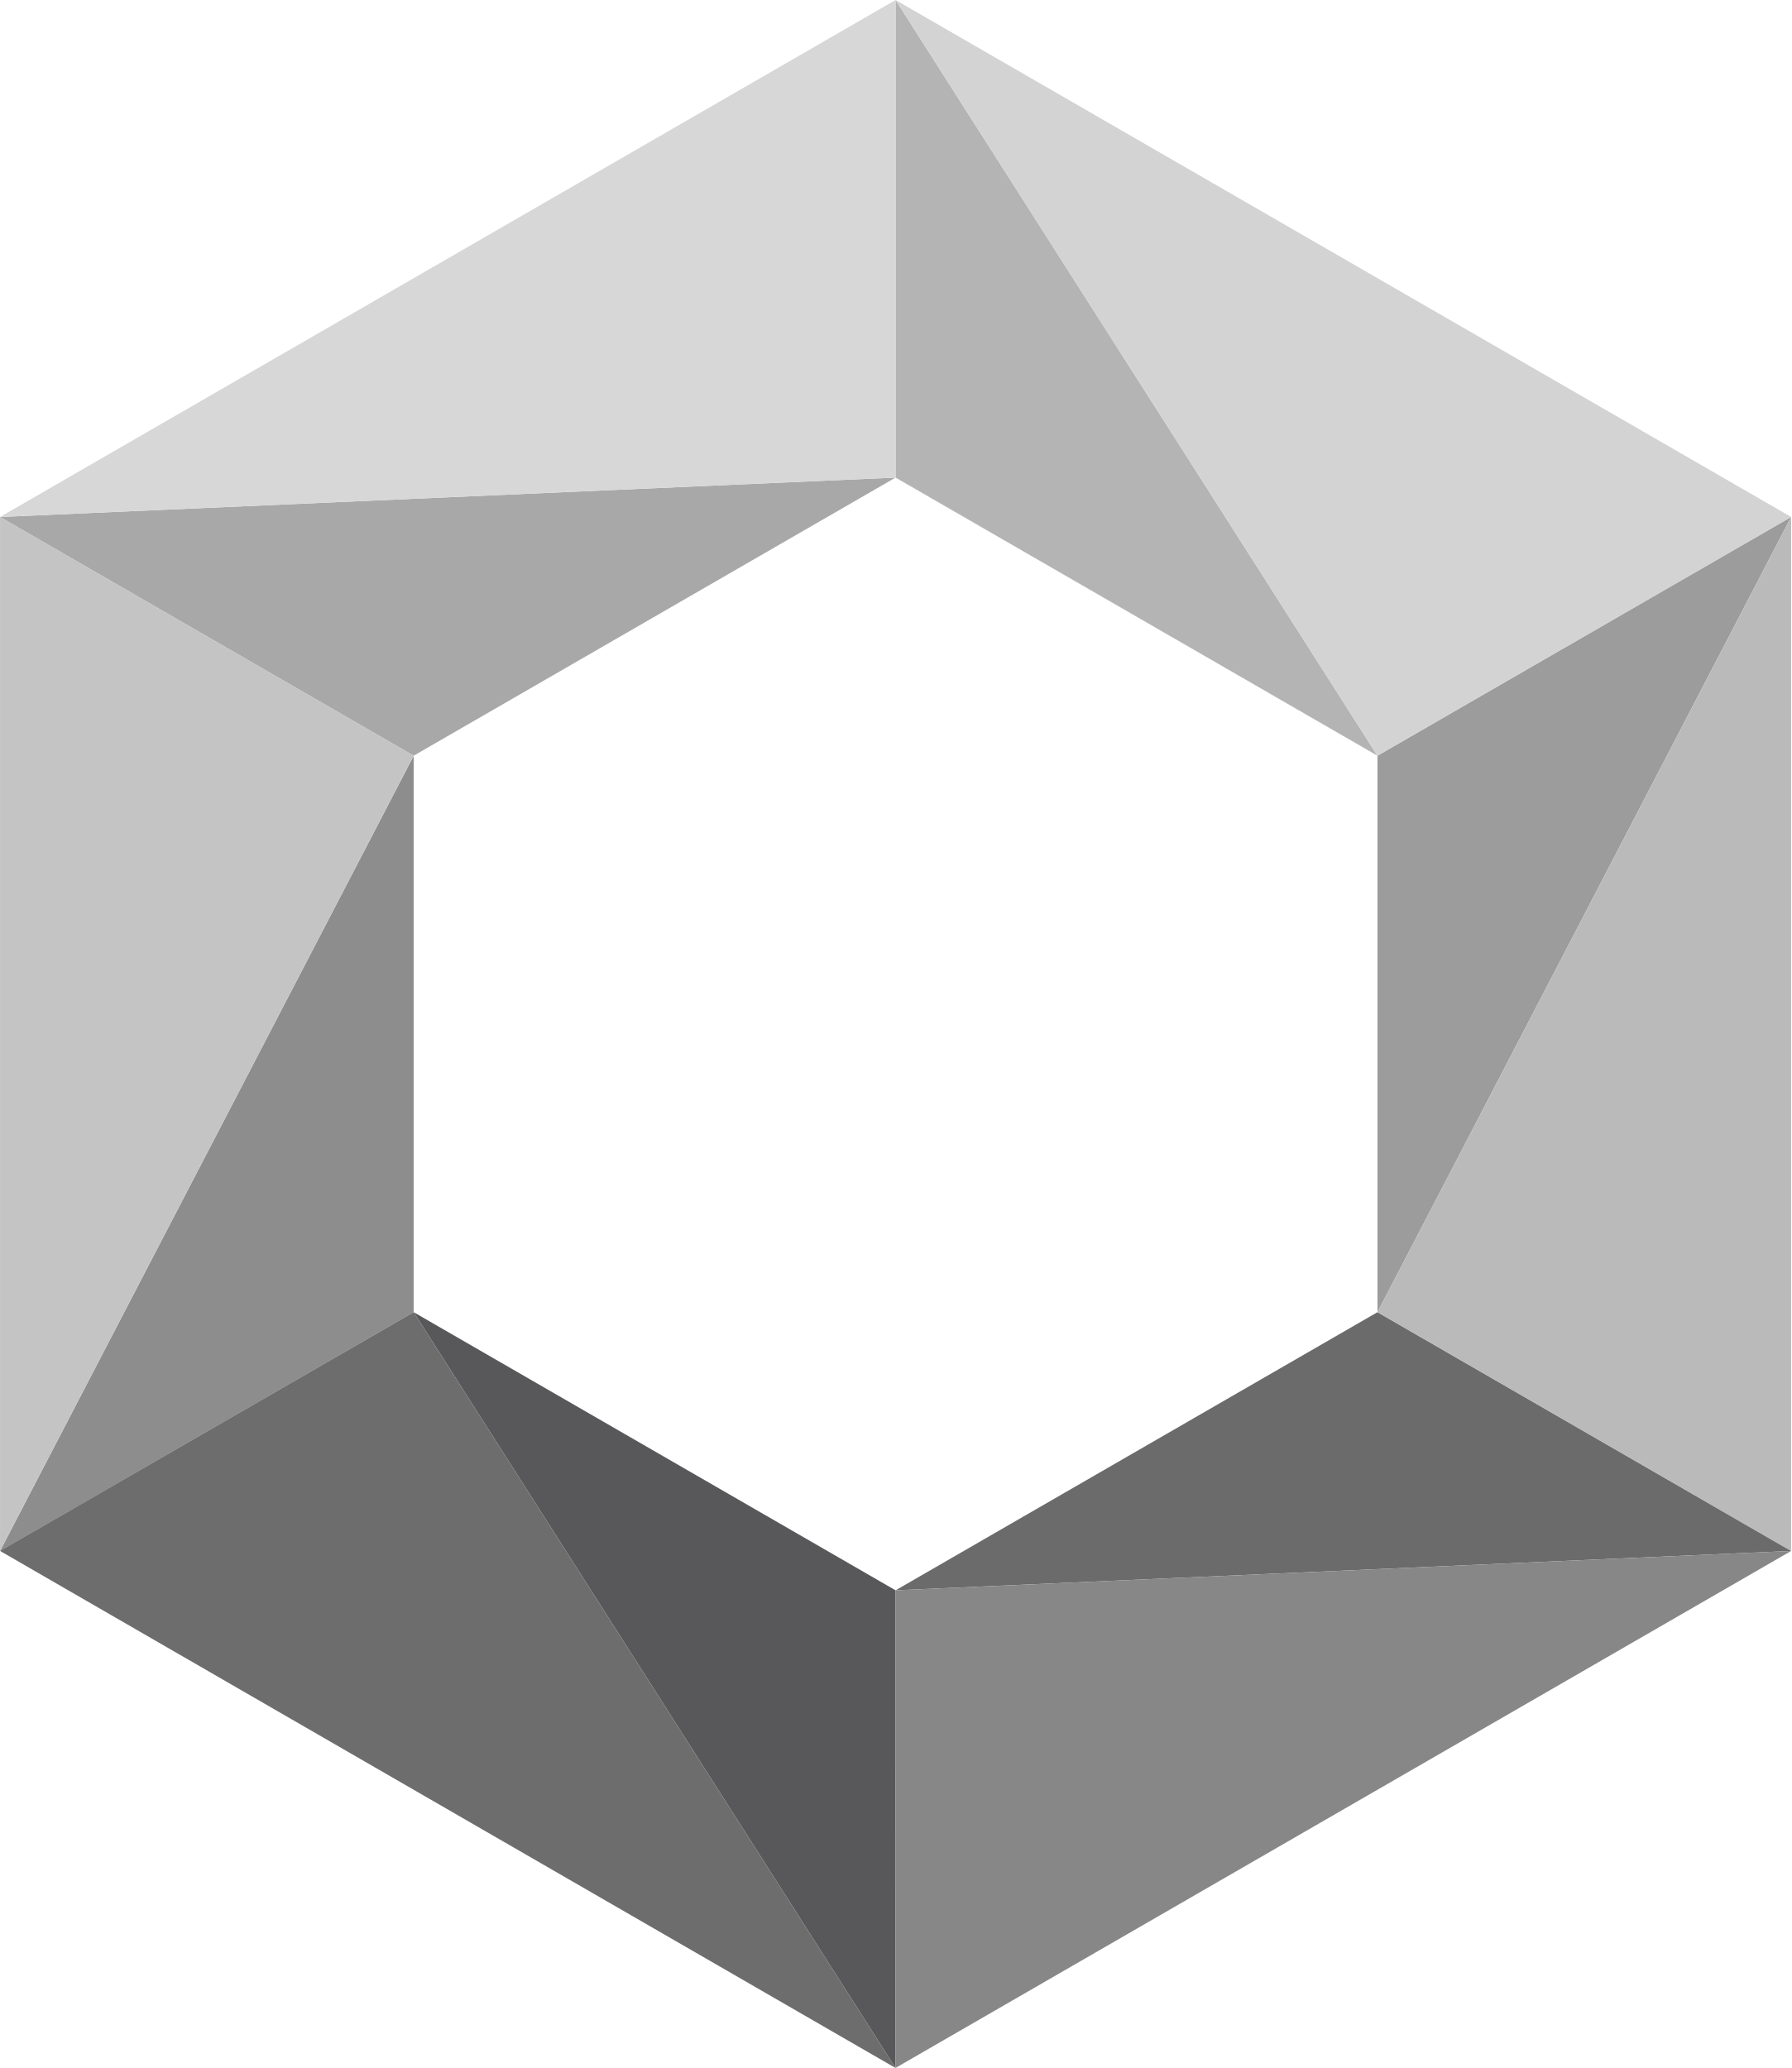
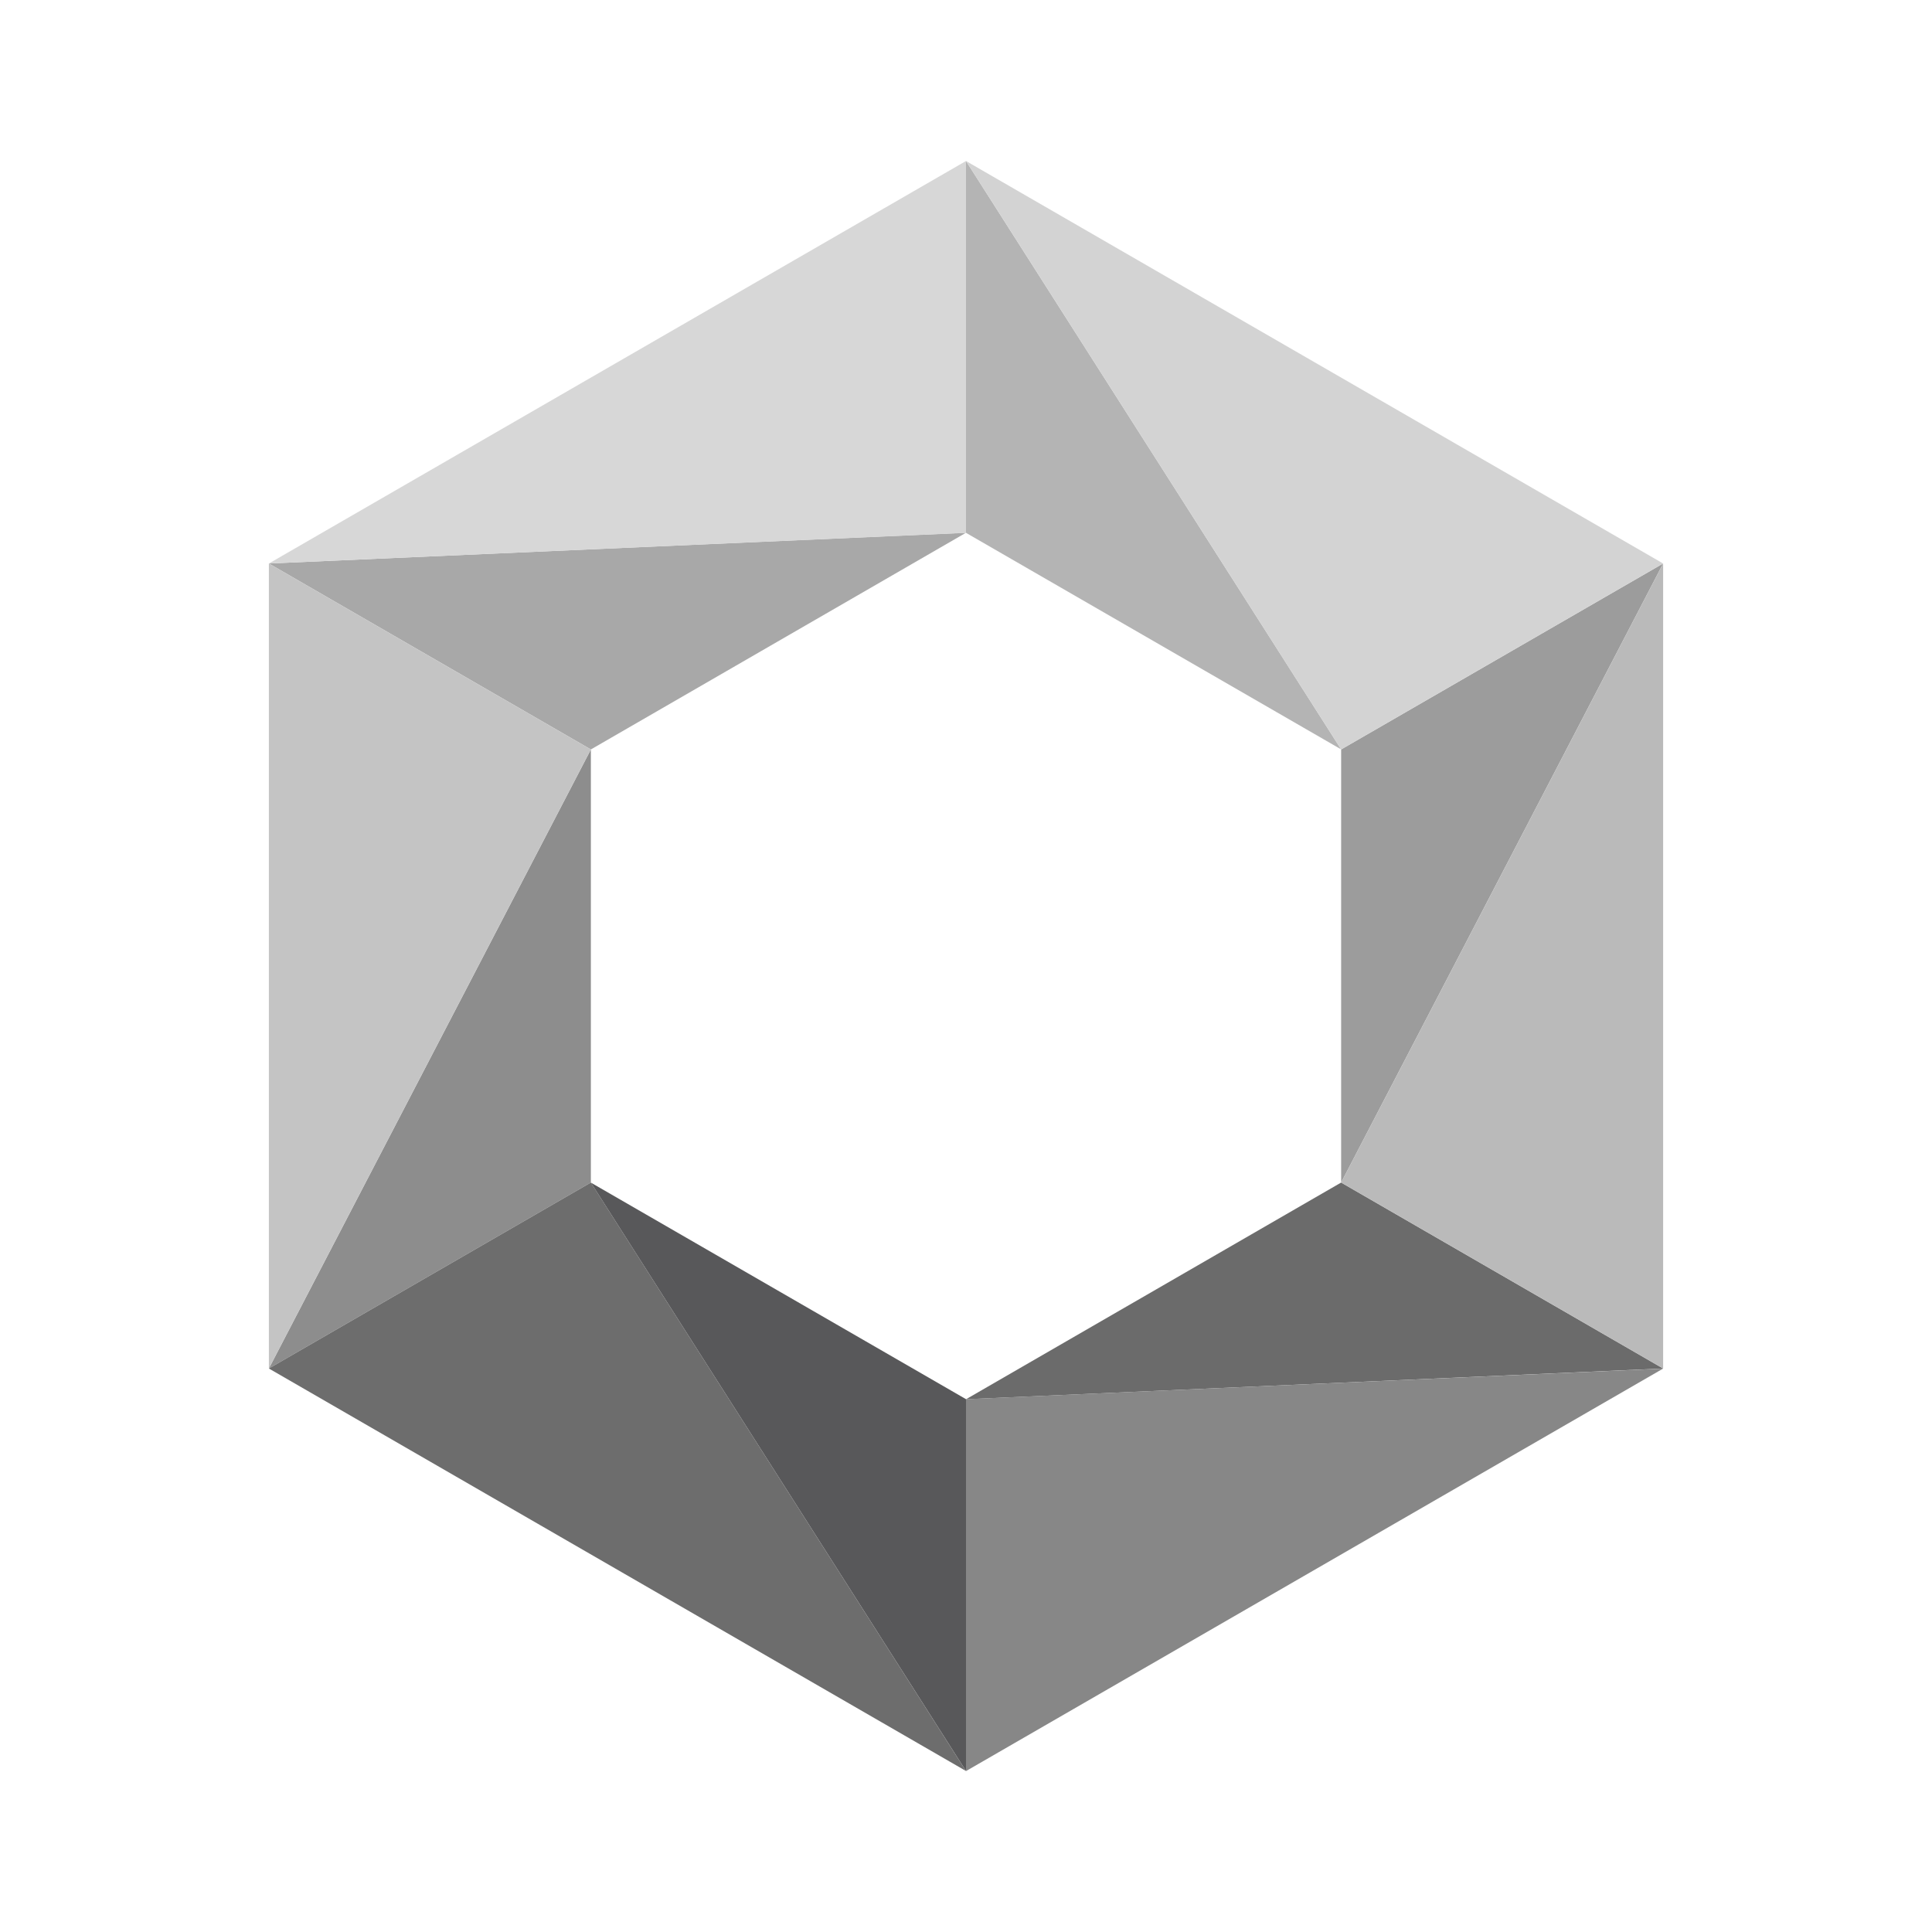
- <svg xmlns="http://www.w3.org/2000/svg" width="17.321" height="20.001" viewBox="0 0 17.321 20.001" version="1.1" id="svg1" xml:space="preserve">
-   <defs id="defs1" />
-   <g id="layer1" transform="translate(-3.339745,-2)">
-     <path style="opacity:1;fill:#a8a8a8;fill-opacity:1;stroke:none;stroke-width:1px;stroke-linecap:butt;stroke-linejoin:miter;stroke-opacity:1" d="M 3.34,7 7.34,9.309 12,6.619 3.34,7" id="path8" />
-     <path style="opacity:1;fill:#b4b4b4;fill-opacity:1;stroke:none;stroke-width:1px;stroke-linecap:butt;stroke-linejoin:miter;stroke-opacity:1" d="M 12,2 12,6.619 16.66,9.309 Z" id="path6" />
-     <path style="opacity:1;fill:#9c9c9c;fill-opacity:1;stroke:none;stroke-width:1px;stroke-linecap:butt;stroke-linejoin:miter;stroke-opacity:1" d="M 16.66,14.691 V 9.309 l 4,-2.309 z" id="path4" />
-     <path style="opacity:1;fill:#6b6b6b;fill-opacity:1;stroke:none;stroke-width:1px;stroke-linecap:butt;stroke-linejoin:miter;stroke-opacity:1" d="M 20.661,17 16.66,14.691 12,17.381 Z" id="path2" />
-     <path style="opacity:1;fill:#58585a;fill-opacity:1;stroke:none;stroke-width:1px;stroke-linecap:butt;stroke-linejoin:miter;stroke-opacity:1" d="M 12,22.001 12,17.381 7.34,14.691 Z" id="path12" />
-     <path style="opacity:1;fill:#8d8d8d;fill-opacity:1;stroke:none;stroke-width:1px;stroke-linecap:butt;stroke-linejoin:miter;stroke-opacity:1" d="m 7.34,14.691 -4,2.31 4,-7.691 -3e-7,5.381" id="path10" />
-     <path style="opacity:1;fill:#d7d7d7;fill-opacity:1;stroke:none;stroke-width:1px;stroke-linecap:butt;stroke-linejoin:miter;stroke-opacity:1" d="M 3.34,7 12,6.619 12,2 Z" id="path7" />
-     <path style="opacity:1;fill:#d3d3d3;fill-opacity:1;stroke:none;stroke-width:1px;stroke-linecap:butt;stroke-linejoin:miter;stroke-opacity:1" d="M 12,2 16.66,9.309 20.661,7 Z" id="path5" />
-     <path style="opacity:1;fill:#bababa;fill-opacity:1;stroke:none;stroke-width:1px;stroke-linecap:butt;stroke-linejoin:miter;stroke-opacity:1" d="m 16.66,14.691 4,2.31 1e-6,-10 z" id="path3" />
-     <path style="opacity:1;fill:#878787;fill-opacity:1;stroke:none;stroke-width:1px;stroke-linecap:butt;stroke-linejoin:miter;stroke-opacity:1" d="m 12,17.381 2.46e-4,4.619 8.661,-5 z" id="path1" />
-     <path style="opacity:1;fill:#6d6d6d;fill-opacity:1;stroke:none;stroke-width:1px;stroke-linecap:butt;stroke-linejoin:miter;stroke-opacity:1" d="M 7.34,14.691 12,22.001 3.34,17 Z" id="path11" />
-     <path style="opacity:1;fill:#c4c4c4;fill-opacity:1;stroke:none;stroke-width:1px;stroke-linecap:butt;stroke-linejoin:miter;stroke-opacity:1" d="m 7.34,9.309 -4,-2.309 -5e-7,10 z" id="path9" />
-   </g>
+ <svg xmlns="http://www.w3.org/2000/svg" xml:space="preserve" width="24" height="24" viewBox="0 0 24 24">
+   <path d="m3.34 7 4 2.31L12 6.618z" fill="#a8a8a8" />
+   <path d="M12 2v4.619l4.66 2.69Z" fill="#b4b4b4" />
+   <path d="M16.66 14.69V9.31l4-2.31z" fill="#9c9c9c" />
+   <path d="m20.66 17-4-2.31L12 17.382Z" fill="#6b6b6b" />
+   <path d="M12 22v-4.619l-4.66-2.69Z" fill="#58585a" />
+   <path d="m7.34 14.69-4 2.31 4-7.69z" fill="#8d8d8d" />
+   <path d="M3.34 7 12 6.62V2Z" fill="#d7d7d7" />
+   <path d="m12 2 4.66 7.31 4-2.31Z" fill="#d3d3d3" />
+   <path d="m16.66 14.69 4 2.31V7z" fill="#bababa" />
+   <path d="M12 17.381v4.62l8.66-5z" fill="#878787" />
+   <path d="M7.34 14.69 12 22l-8.66-5Z" fill="#6d6d6d" />
+   <path d="M7.34 9.31 3.34 7v10z" fill="#c4c4c4" />
</svg>
